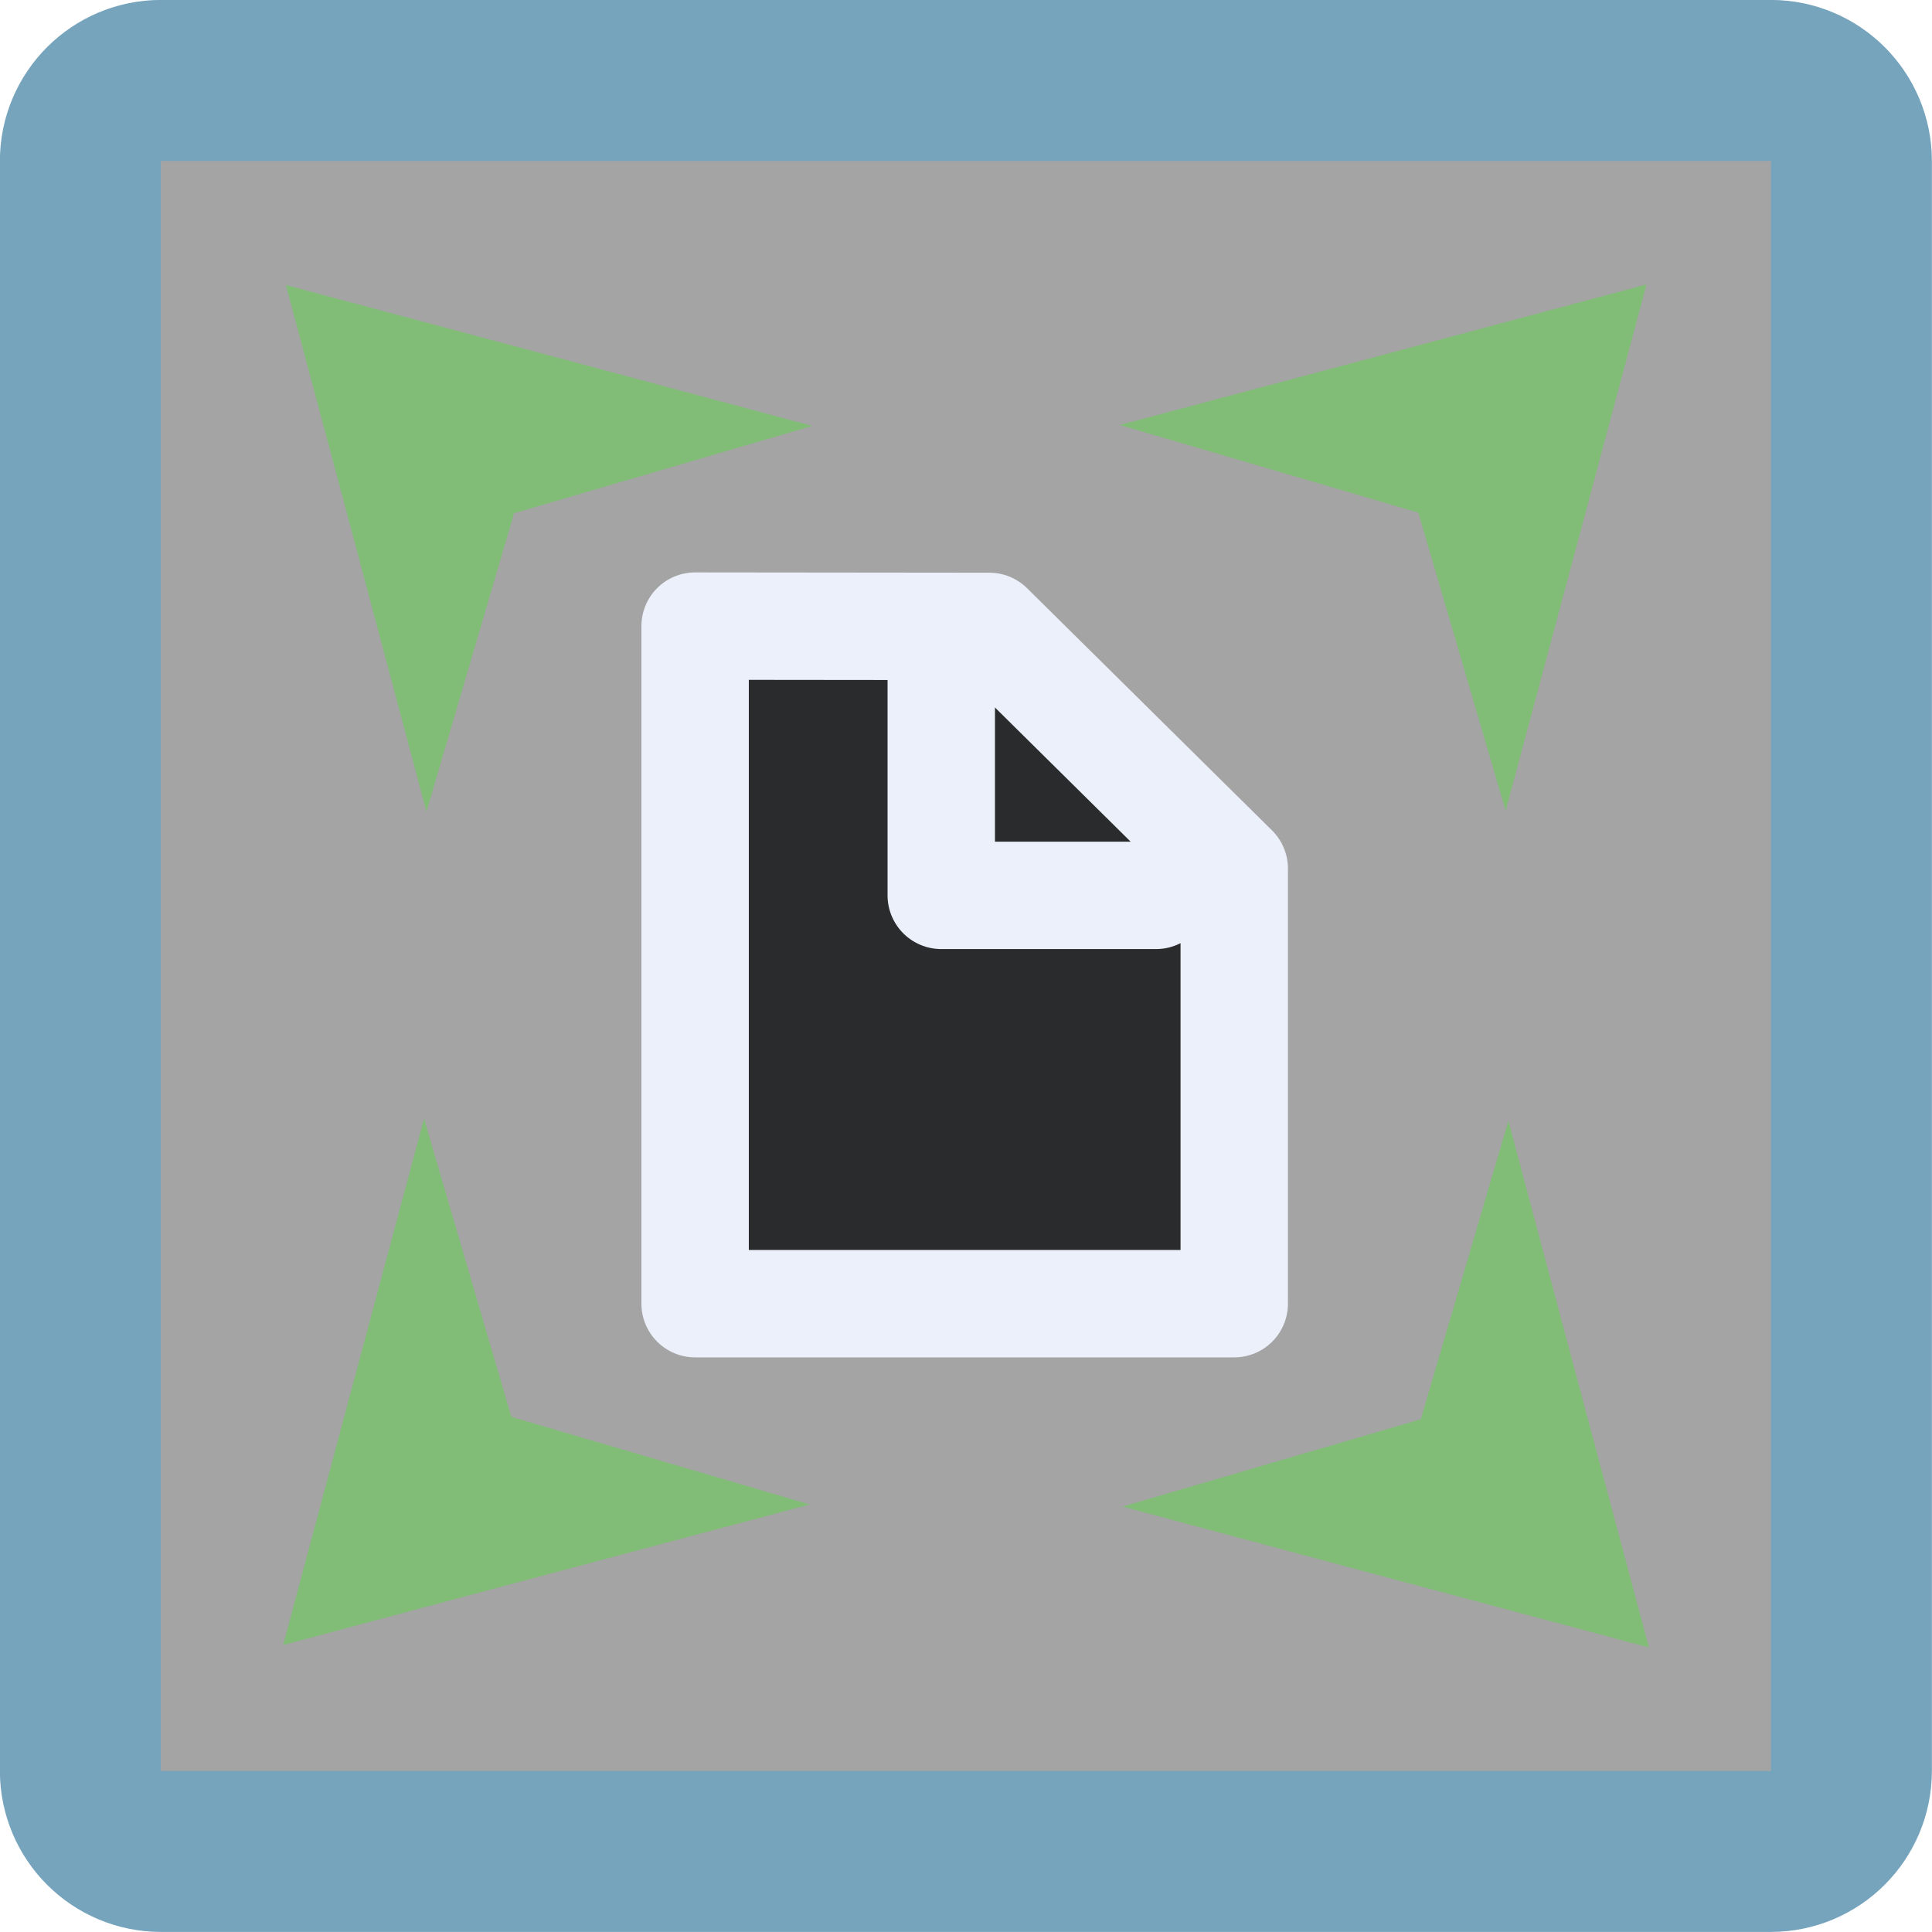
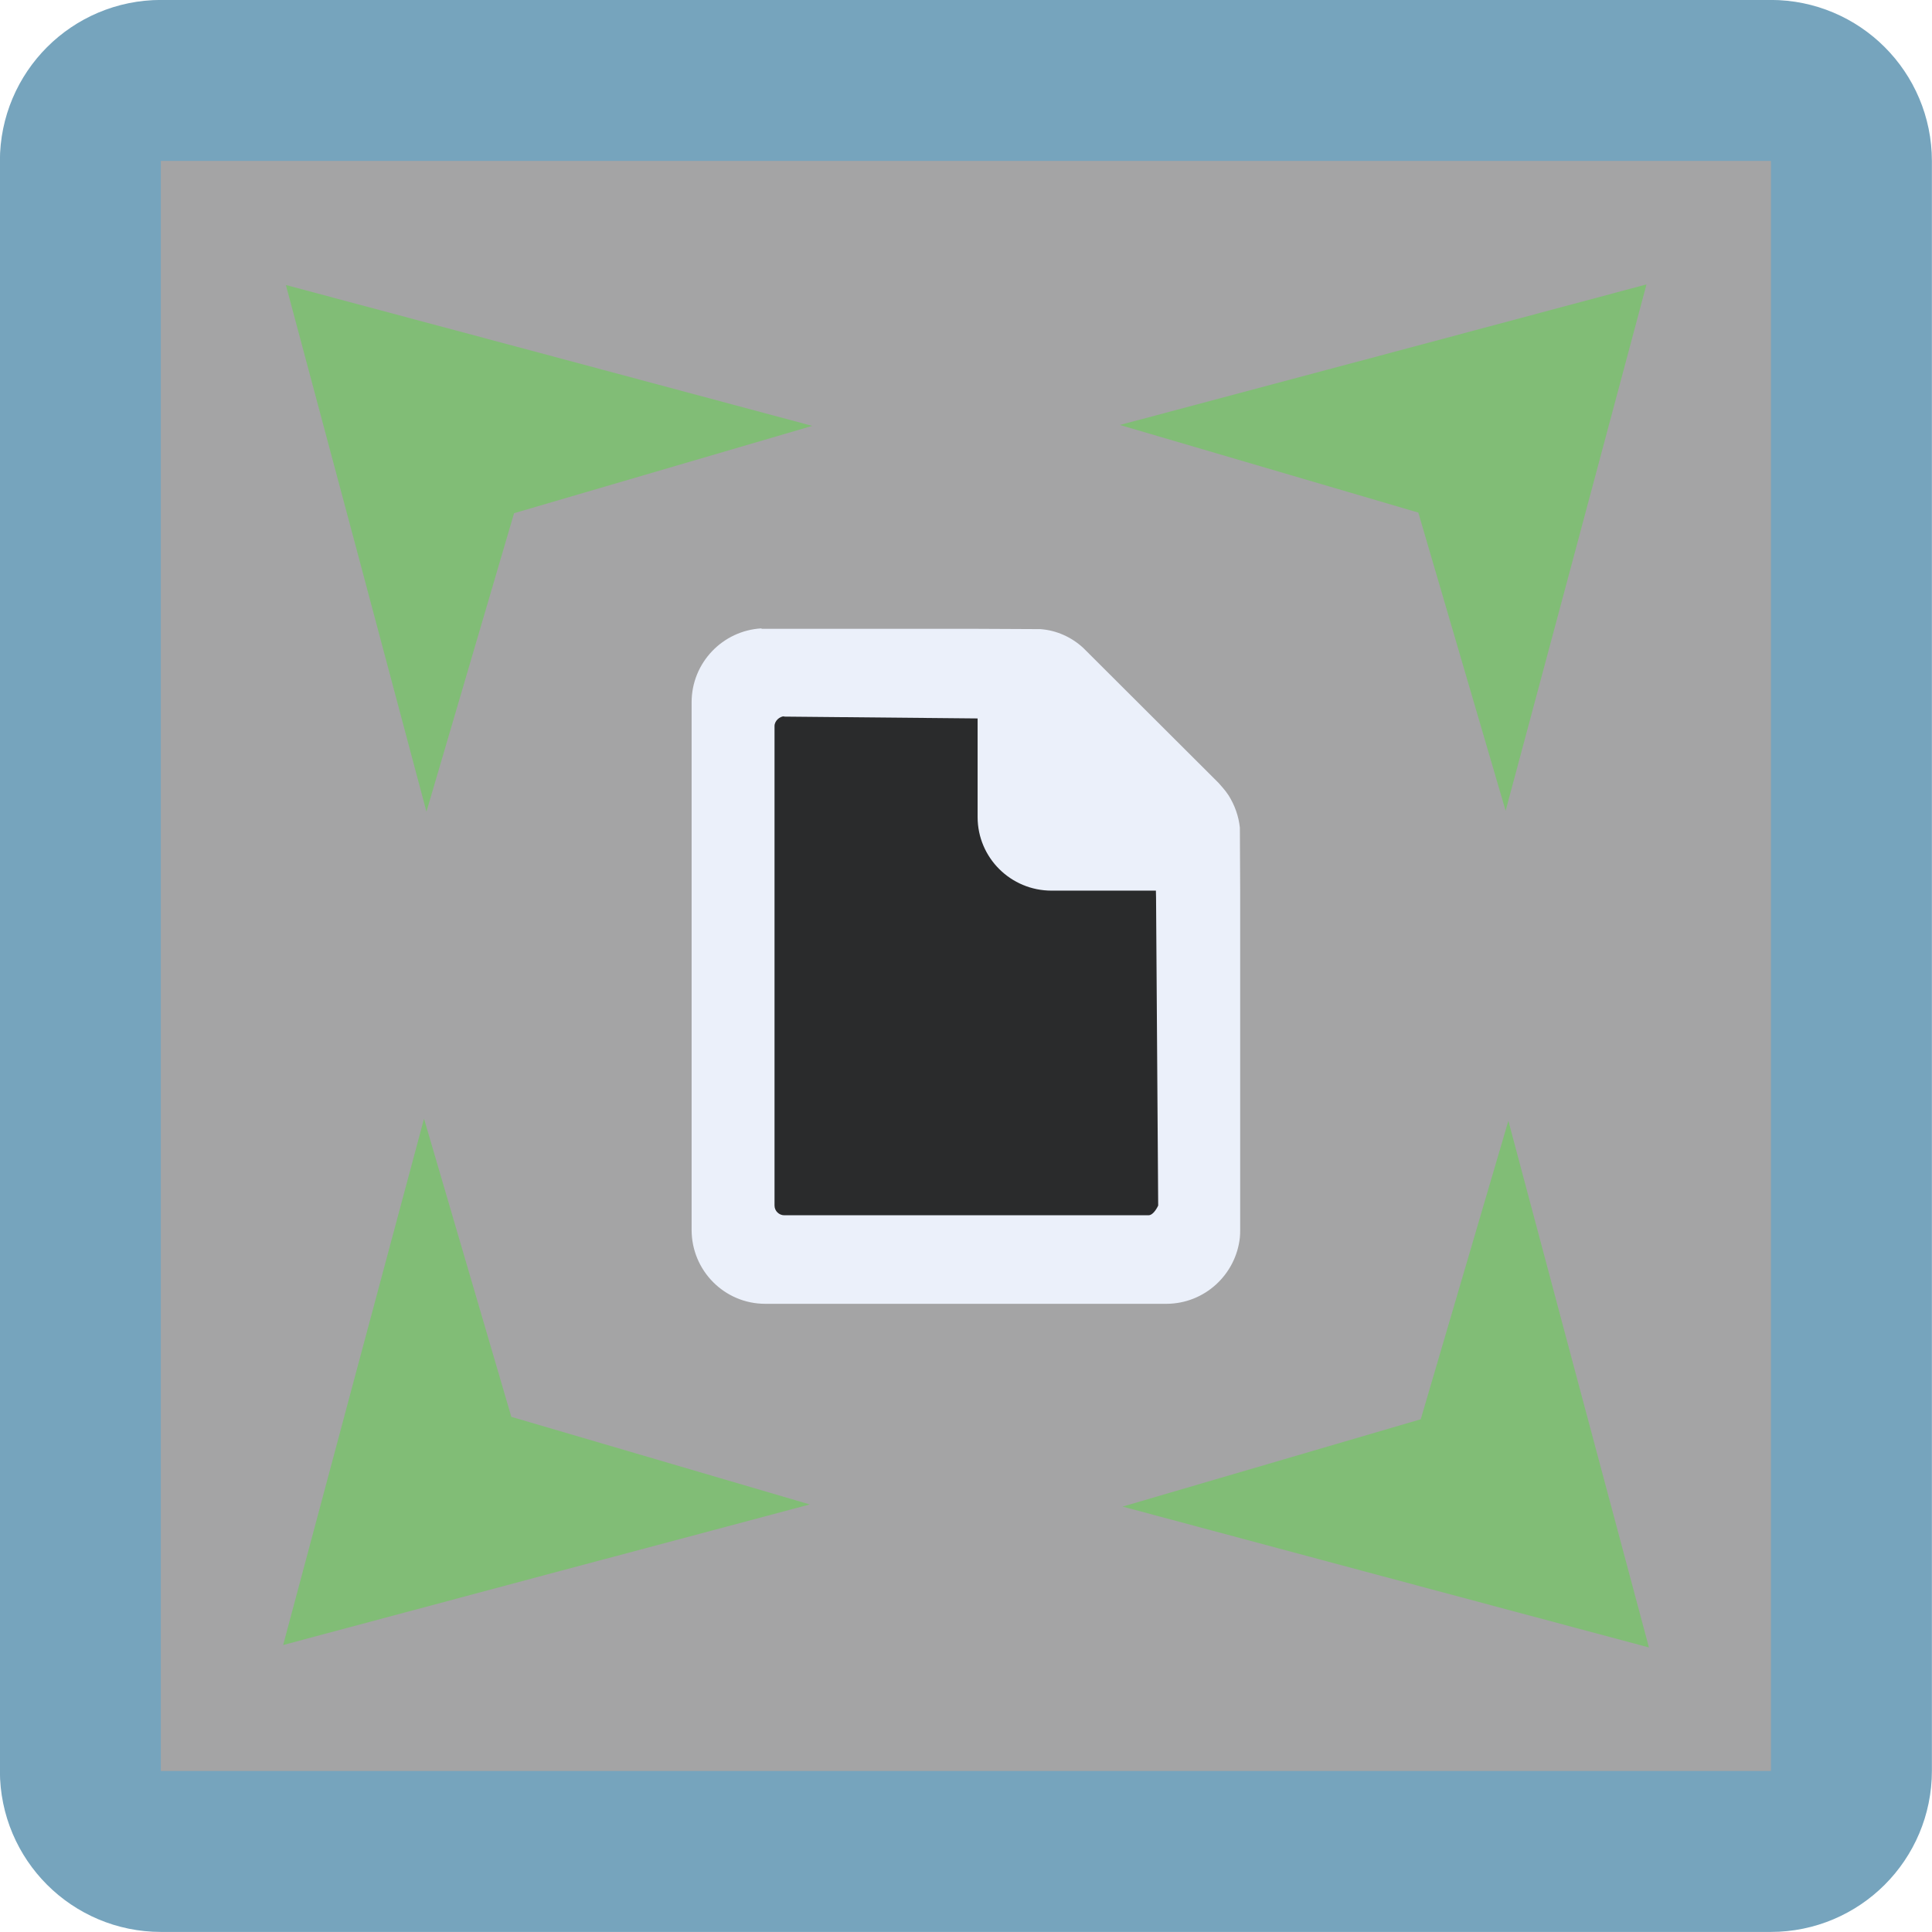
<svg xmlns="http://www.w3.org/2000/svg" width="6.35mm" height="6.35mm" viewBox="0 0 6.35 6.35" version="1.1" id="svg5" xml:space="preserve">
  <defs id="defs2" />
-   <g id="layer1" transform="translate(35.47315,-148.9297)">
-     <g id="g40140">
-       <rect style="fill:#48494a;fill-opacity:0.499;stroke:#76a4bd;stroke-width:0.529;stroke-linecap:round;stroke-linejoin:round;stroke-dasharray:none;stroke-opacity:1;paint-order:markers fill stroke" id="rect33501" width="5.821" height="5.821" x="-35.209" y="149.194" rx="0.265" ry="0.265" />
-       <g id="g40082" transform="translate(0.4915125,-9.183458)">
-         <path style="fill:#2a2b2c;fill-opacity:1;stroke:#ebf0fa;stroke-width:0.353;stroke-linecap:round;stroke-linejoin:round;stroke-dasharray:none;stroke-opacity:1;paint-order:markers fill stroke" d="m -32.713,160.172 0.805,0.796 v 1.43 h -1.772 v -2.227 z" id="path39566" />
-         <path id="path39568" style="fill:#81bd76;fill-opacity:1;stroke-width:0.093;stroke-linecap:round;stroke-linejoin:round;stroke-dashoffset:4.324;paint-order:markers fill stroke" d="m -35.025,159.05 0.235,0.879 0.227,0.852 0.288,-0.981 0.98,-0.287 -0.851,-0.228 z" />
-         <path id="path39570" style="fill:#81bd76;fill-opacity:1;stroke-width:0.093;stroke-linecap:round;stroke-linejoin:round;stroke-dashoffset:4.324;paint-order:markers fill stroke" d="m -35.034,163.52 0.879,-0.235 0.852,-0.227 -0.981,-0.288 -0.287,-0.98 -0.228,0.851 z" />
-         <path id="path39572" style="fill:#81bd76;fill-opacity:1;stroke-width:0.093;stroke-linecap:round;stroke-linejoin:round;stroke-dashoffset:4.324;paint-order:markers fill stroke" d="m -30.545,163.528 -0.235,-0.879 -0.227,-0.852 -0.288,0.981 -0.98,0.287 0.851,0.228 z" />
-         <path id="path39574" style="fill:#81bd76;fill-opacity:1;stroke-width:0.093;stroke-linecap:round;stroke-linejoin:round;stroke-dashoffset:4.324;paint-order:markers fill stroke" d="m -30.553,159.048 -0.879,0.235 -0.852,0.227 0.981,0.288 0.287,0.98 0.228,-0.851 z" />
-         <path style="fill:none;fill-opacity:1;stroke:#ebf0fa;stroke-width:0.353;stroke-linecap:round;stroke-linejoin:round;stroke-dasharray:none;stroke-dashoffset:6.938;stroke-opacity:1;paint-order:markers fill stroke" d="m -32.165,161.056 h -0.706 v -0.704" id="path39578" />
+   <g id="layer1" transform="translate(-10.73385,-148.9297)">
+     <g id="g42350">
+       <rect style="fill:#48494a;fill-opacity:0.499;stroke:#76a4bd;stroke-width:0.529;stroke-linecap:round;stroke-linejoin:round;stroke-dasharray:none;stroke-opacity:1;paint-order:markers fill stroke" id="rect33501" width="5.821" height="5.821" x="10.998" y="149.194" rx="0.265" ry="0.265" />
+       <g id="g42260">
+         <g id="g42244" transform="translate(-4.082517,7.504472)">
+           <path id="path39568" style="fill:#81bd76;fill-opacity:1;stroke-width:0.093;stroke-linecap:round;stroke-linejoin:round;stroke-dashoffset:4.324;paint-order:markers fill stroke" d="m 15.756,142.362 0.235,0.879 0.227,0.852 0.288,-0.981 0.98,-0.287 -0.851,-0.228 z" />
+           <path id="path39570" style="fill:#81bd76;fill-opacity:1;stroke-width:0.093;stroke-linecap:round;stroke-linejoin:round;stroke-dashoffset:4.324;paint-order:markers fill stroke" d="m 15.747,146.832 0.879,-0.235 0.852,-0.227 -0.981,-0.288 -0.287,-0.98 -0.228,0.851 z" />
+           <path id="path39572" style="fill:#81bd76;fill-opacity:1;stroke-width:0.093;stroke-linecap:round;stroke-linejoin:round;stroke-dashoffset:4.324;paint-order:markers fill stroke" d="m 20.236,146.84 -0.235,-0.879 -0.227,-0.852 -0.288,0.981 -0.98,0.287 0.851,0.228 z" />
+           <path id="path39574" style="fill:#81bd76;fill-opacity:1;stroke-width:0.093;stroke-linecap:round;stroke-linejoin:round;stroke-dashoffset:4.324;paint-order:markers fill stroke" d="m 20.228,142.36 -0.879,0.235 -0.852,0.227 0.981,0.288 0.287,0.98 0.228,-0.851 z" />
+         </g>
+         <g id="g42250">
+           <path style="fill:#2a2b2c;fill-opacity:1;stroke:none;stroke-width:0.388;stroke-dasharray:none;stroke-opacity:1" d="m 13.199,151.194 0.019,1.798 1.391,-0.011 0.014,-1.355 -0.529,-0.45 z" id="path42246" />
+           <path id="path11248" style="fill:#ebf0fa;fill-opacity:1;stroke:none;stroke-width:0.139" d="m 13.237,150.995 c -0.128,0.007 -0.23,0.113 -0.23,0.243 v 1.734 c 0,0.134 0.108,0.243 0.242,0.243 h 1.318 c 0.126,0 0.229,-0.096 0.242,-0.218 8.28e-4,-0.008 10e-4,-0.016 10e-4,-0.025 v -1.114 l -10e-4,-0.208 c -0.004,-0.038 -0.017,-0.074 -0.037,-0.106 -0.006,-0.009 -0.012,-0.017 -0.019,-0.025 -0.002,-0.003 -0.005,-0.005 -0.007,-0.008 -0.002,-0.003 -0.005,-0.005 -0.007,-0.008 l -0.437,-0.436 c -0.002,-0.002 -0.005,-0.005 -0.007,-0.007 -1.72e-4,-1.6e-4 -3.44e-4,-3.6e-4 -5.17e-4,-5.2e-4 -0.039,-0.036 -0.088,-0.058 -0.141,-0.062 l -0.208,-0.001 h -0.697 c -0.004,0 -0.008,-2.1e-4 -0.012,0 z m 0.073,0.29 0.633,0.006 h 0.004 v 0.324 c 0,0.134 0.109,0.242 0.243,0.242 h 0.343 l 5.17e-4,0.023 0.007,1.012 c 0,0 -0.014,0.032 -0.032,0.032 h -1.197 c -0.017,0 -0.032,-0.014 -0.032,-0.032 v -1.576 c 0,-0.017 0.017,-0.032 0.032,-0.032 z" />
+         </g>
      </g>
    </g>
  </g>
</svg>
